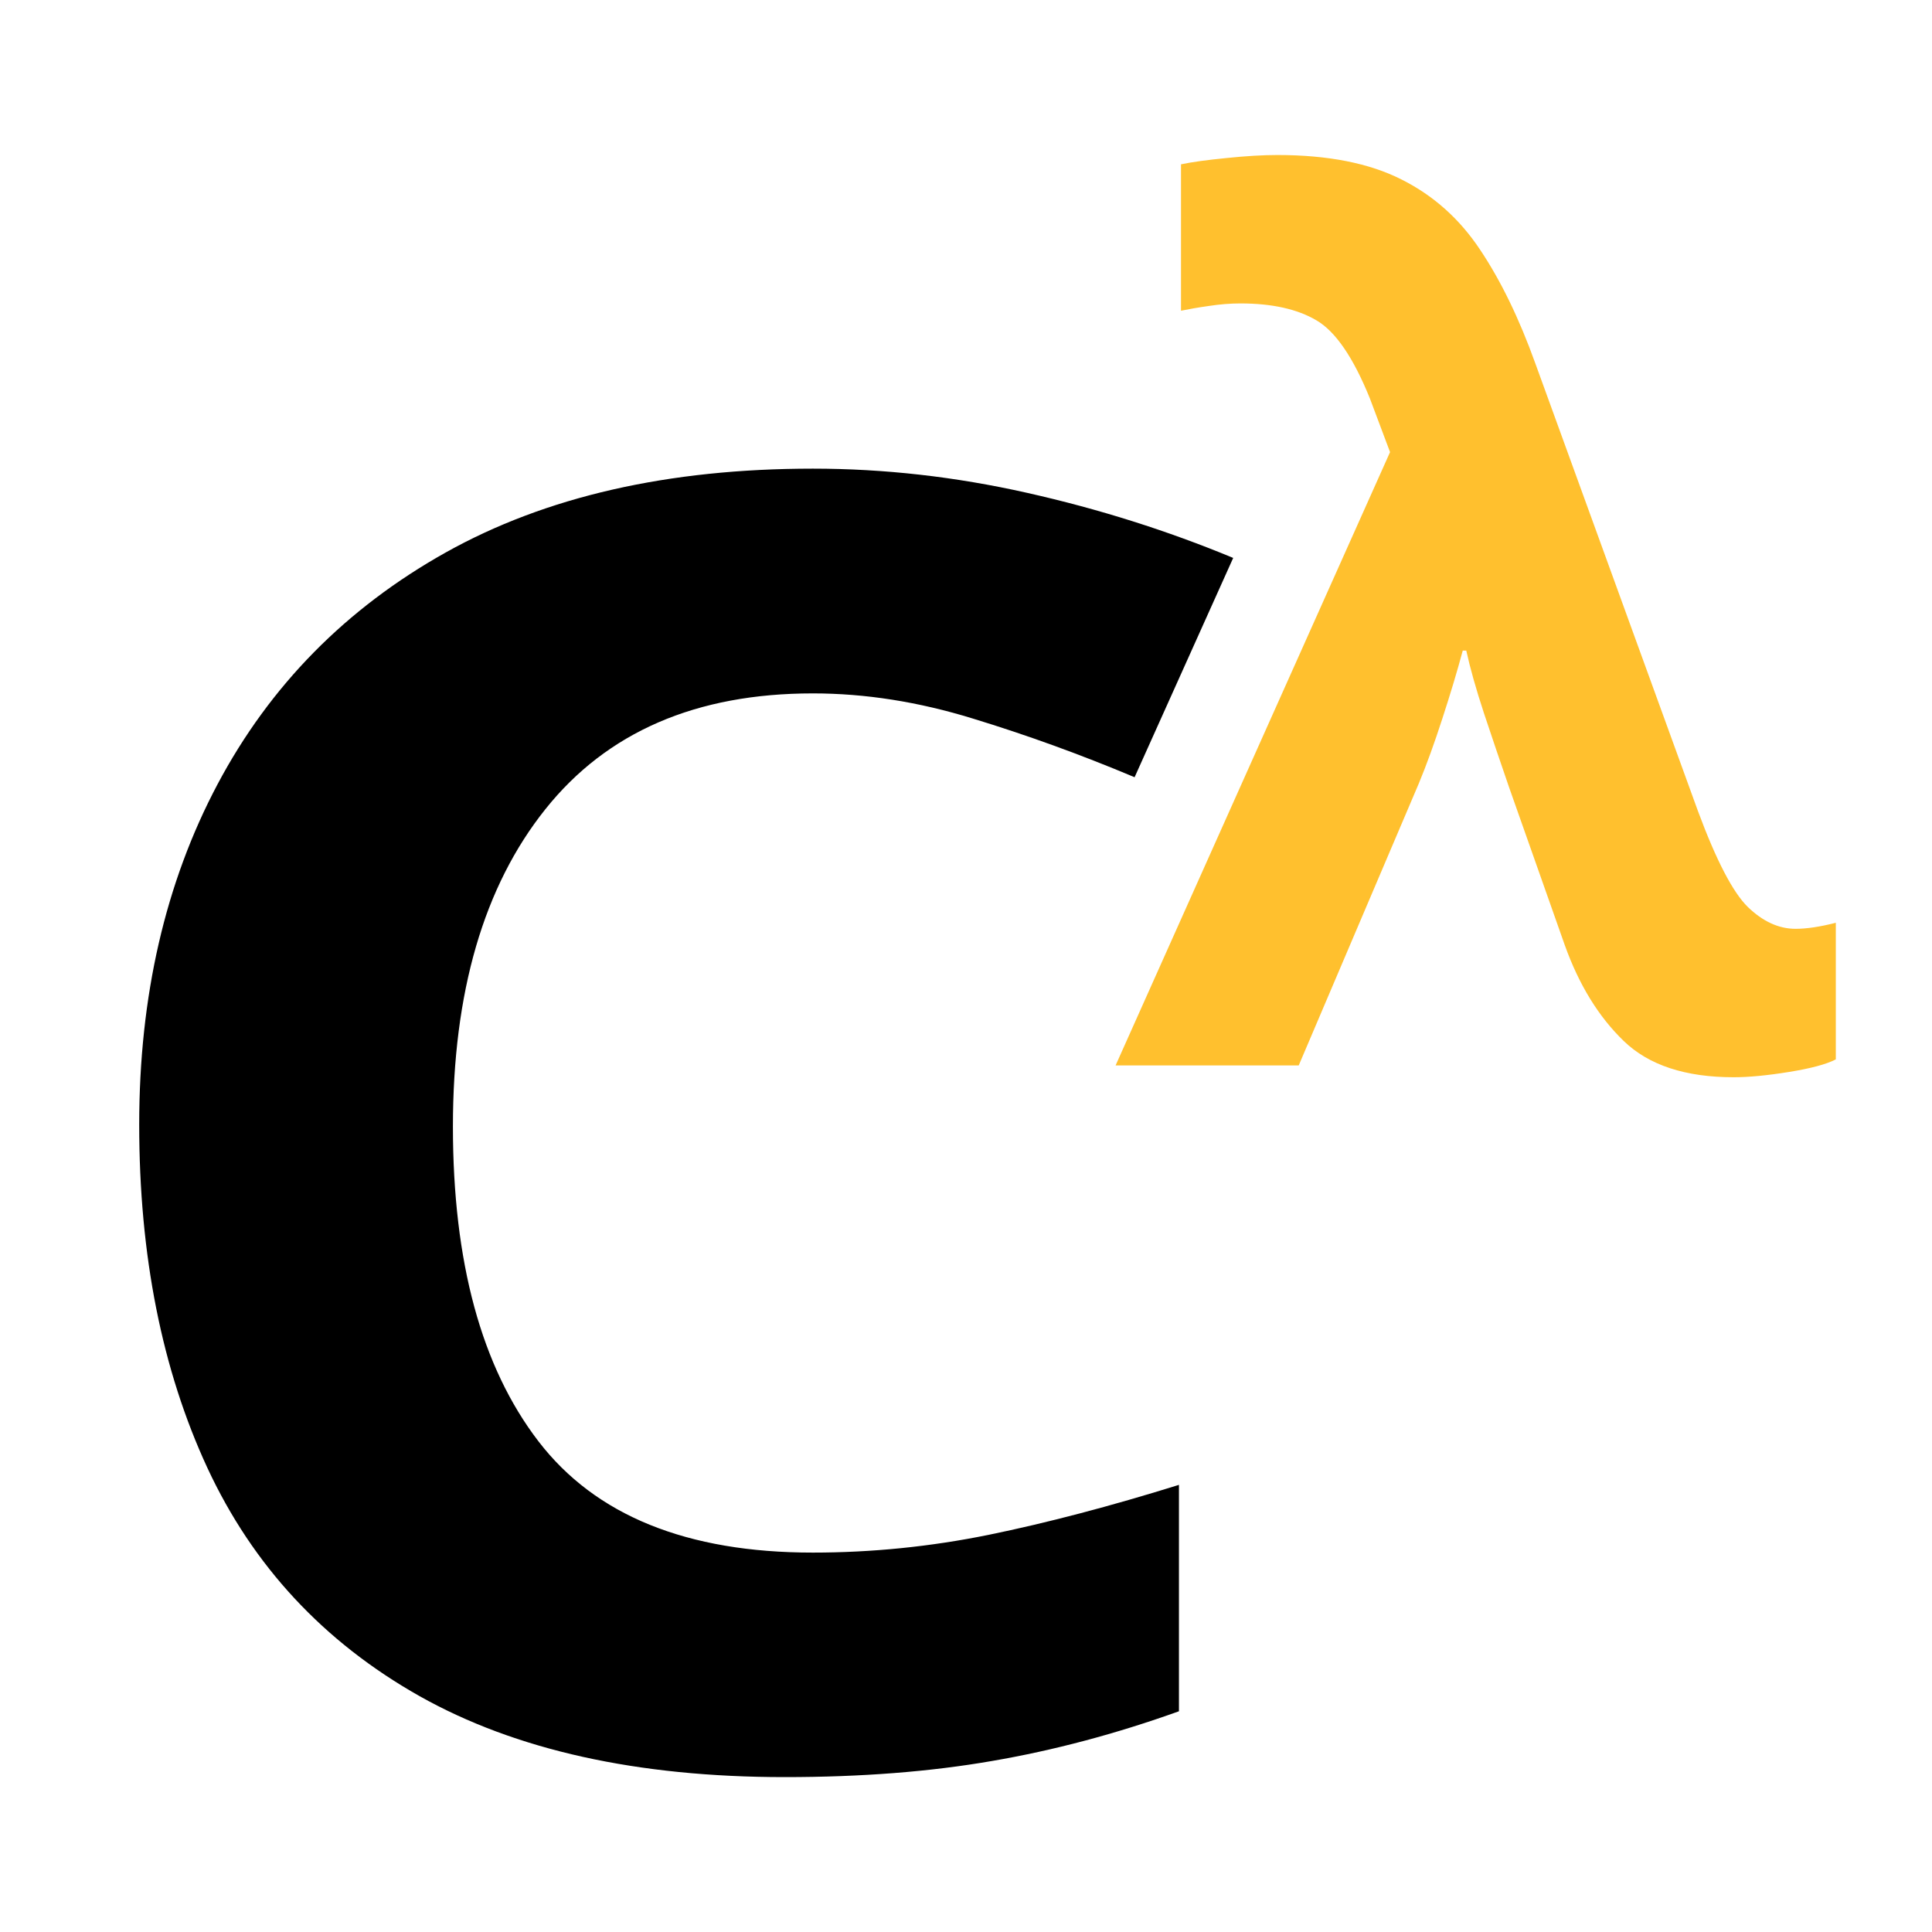
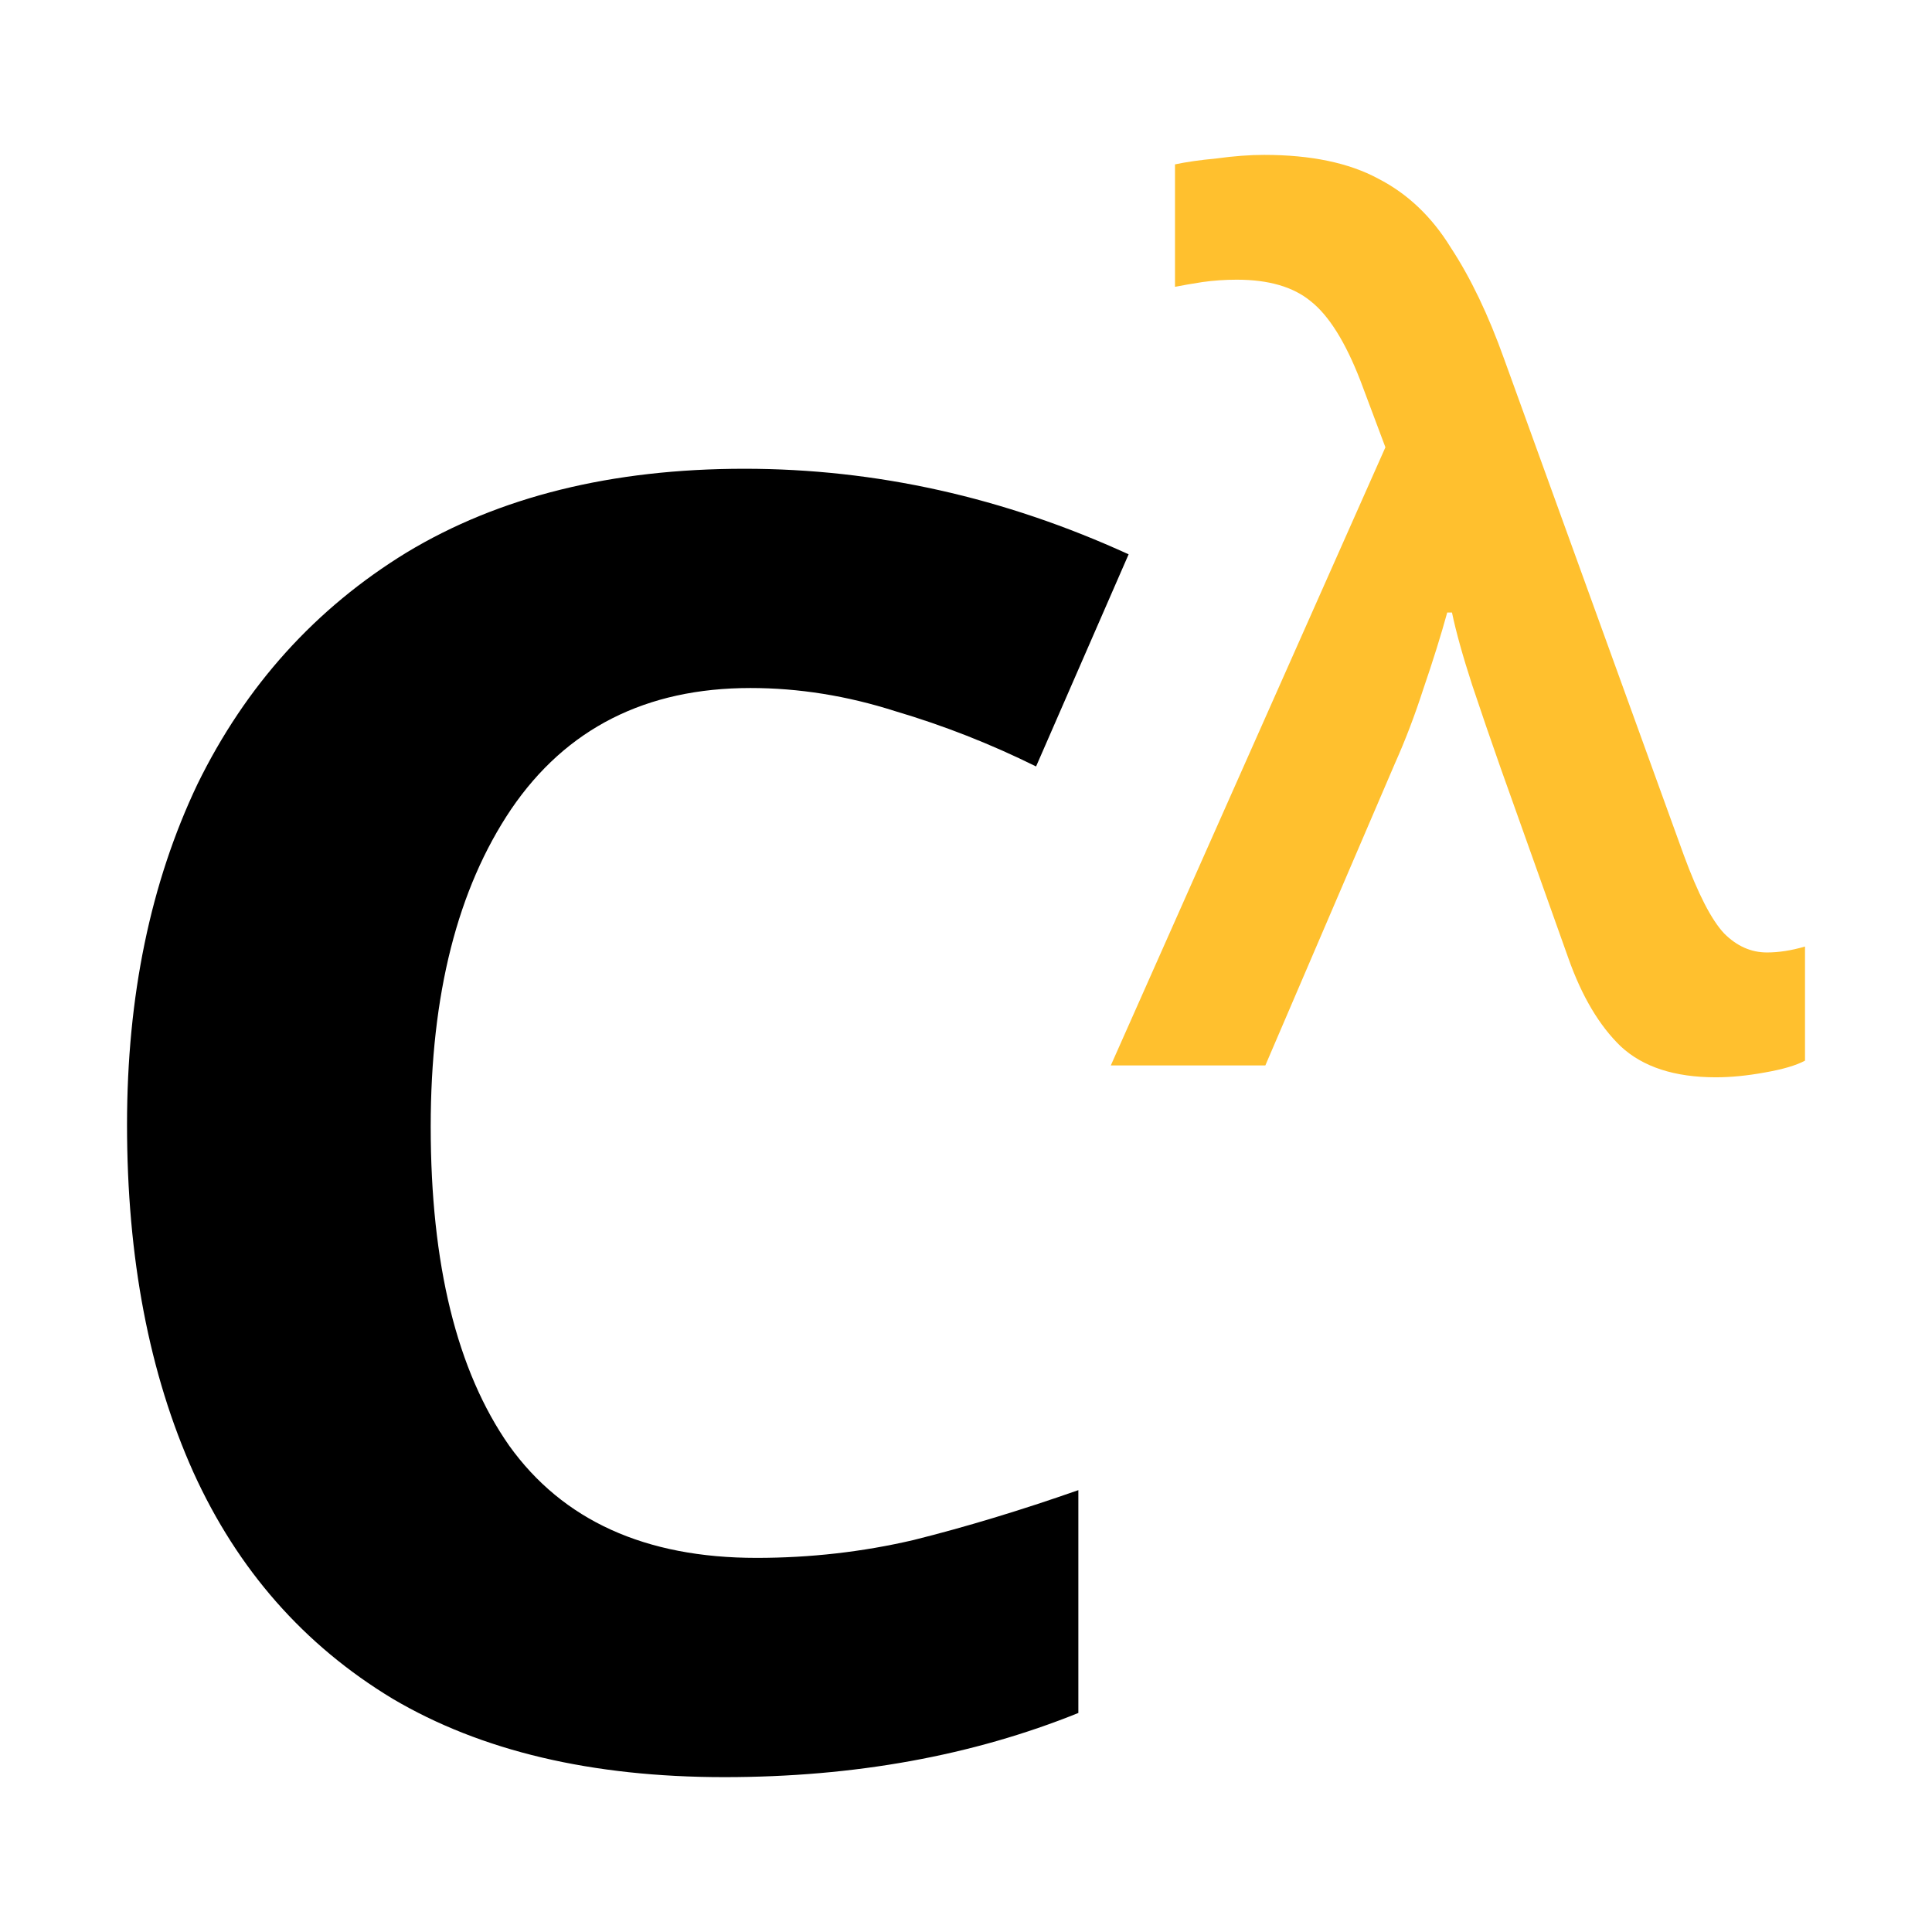
<svg xmlns="http://www.w3.org/2000/svg" width="120" height="120" viewBox="0 0 120 120" version="1.1" id="svg5">
  <defs id="defs2" />
  <g id="layer1">
    <g id="g9079" transform="translate(3.521997,-5.543818)">
-       <text xml:space="preserve" style="font-style:normal;font-variant:normal;font-weight:bold;font-stretch:semi-condensed;font-size:117.604px;line-height:100%;font-family:'NotoSans Nerd Font Mono';-inkscape-font-specification:'NotoSans Nerd Font Mono, Bold Semi-Condensed';font-variant-ligatures:normal;font-variant-caps:normal;font-variant-numeric:normal;font-variant-east-asian:normal;letter-spacing:0px;word-spacing:0px;fill:#000000;fill-opacity:1;stroke:none;stroke-width:2.94px;stroke-linecap:butt;stroke-linejoin:miter;stroke-opacity:1" x="-2.005" y="121.962" id="text1351" transform="scale(1.062229,0.9414167)">
-         <tspan id="tspan1349" x="-2.005" y="121.962" style="font-style:normal;font-variant:normal;font-weight:bold;font-stretch:semi-condensed;font-size:117.604px;font-family:'NotoSans Nerd Font Mono';-inkscape-font-specification:'NotoSans Nerd Font Mono, Bold Semi-Condensed';font-variant-ligatures:normal;font-variant-caps:normal;font-variant-numeric:normal;font-variant-east-asian:normal;stroke-width:2.94px">C</tspan>
-       </text>
-       <text xml:space="preserve" style="font-style:normal;font-variant:normal;font-weight:600;font-stretch:normal;font-size:73.831px;line-height:100%;font-family:'NotoSans Nerd Font Mono';-inkscape-font-specification:'NotoSans Nerd Font Mono, Semi-Bold';font-variant-ligatures:normal;font-variant-caps:normal;font-variant-numeric:normal;font-variant-east-asian:normal;letter-spacing:0px;word-spacing:0px;fill:#ffc02e;fill-opacity:1;stroke:none;stroke-width:1.846px;stroke-linecap:butt;stroke-linejoin:miter;stroke-opacity:1" x="65.472" y="71.718" id="text4731">
-         <tspan id="tspan4729" x="65.472" y="71.718" style="font-style:normal;font-variant:normal;font-weight:600;font-stretch:normal;font-size:73.831px;font-family:'NotoSans Nerd Font Mono';-inkscape-font-specification:'NotoSans Nerd Font Mono, Semi-Bold';font-variant-ligatures:normal;font-variant-caps:normal;font-variant-numeric:normal;font-variant-east-asian:normal;fill:#ffc02e;fill-opacity:1;stroke-width:1.846px">λ</tspan>
-       </text>
+       <g aria-label="C" transform="scale(1.062229,0.9414167)" id="text1351" style="font-weight:bold;font-stretch:semi-condensed;font-size:117.604px;line-height:100%;font-family:'NotoSans Nerd Font Mono';-inkscape-font-specification:'NotoSans Nerd Font Mono, Bold Semi-Condensed';letter-spacing:0px;word-spacing:0px;stroke-width:2.94px">
+         <path id="path596" d="m 40.215,36.816 c -7.762,0 -14.348,1.842 -19.758,5.527 -5.331,3.685 -9.408,8.782 -12.23,15.289 -2.744,6.507 -4.115,13.993 -4.115,22.461 0,8.781 1.294,16.426 3.881,22.934 2.587,6.429 6.468,11.407 11.643,14.936 5.175,3.45 11.642,5.176 19.404,5.176 7.605,0 14.505,-1.412 20.699,-4.234 v -14.701 c -3.371,1.333 -6.587,2.431 -9.645,3.293 -2.979,0.784 -6.038,1.176 -9.174,1.176 -6.507,0 -11.329,-2.469 -14.465,-7.408 -3.058,-4.939 -4.586,-11.956 -4.586,-21.051 0,-8.703 1.567,-15.681 4.703,-20.934 3.215,-5.331 7.881,-7.998 13.996,-7.998 2.822,0 5.644,0.51 8.467,1.529 2.822,0.941 5.567,2.157 8.232,3.646 L 62.678,42.461 C 55.386,38.698 47.898,36.816 40.215,36.816 Z" />
+       </g>
+       <g aria-label="λ" id="text4731" style="font-weight:600;font-size:73.831px;line-height:100%;font-family:'NotoSans Nerd Font Mono';-inkscape-font-specification:'NotoSans Nerd Font Mono, Semi-Bold';letter-spacing:0px;word-spacing:0px;fill:#ffc02e;stroke-width:1.846px">
+         <path id="path638" d="m 74.996,15.164 c -0.886,1e-6 -1.87,0.073 -2.953,0.221 -1.034,0.098 -1.895,0.221 -2.584,0.369 v 7.605 c 0.492,-0.098 1.059,-0.196 1.699,-0.295 0.689,-0.098 1.402,-0.148 2.141,-0.148 1.969,0 3.495,0.442 4.578,1.328 1.132,0.886 2.164,2.535 3.1,4.947 l 1.551,4.135 -17.055,38.393 h 9.598 l 8.047,-18.754 c 0.64,-1.427 1.232,-2.977 1.773,-4.65 0.591,-1.723 1.083,-3.299 1.477,-4.727 h 0.295 c 0.246,1.181 0.663,2.683 1.254,4.504 0.591,1.772 1.183,3.494 1.773,5.168 l 4.207,11.812 c 0.837,2.363 1.921,4.185 3.25,5.465 1.378,1.28 3.347,1.92 5.906,1.92 0.935,0 1.944,-0.1 3.027,-0.297 1.132,-0.197 1.968,-0.443 2.51,-0.738 v -7.088 c -0.837,0.246 -1.625,0.369 -2.363,0.369 -0.984,0 -1.871,-0.392 -2.658,-1.18 -0.788,-0.837 -1.624,-2.461 -2.51,-4.873 L 89.91,27.863 c -0.984,-2.756 -2.092,-5.071 -3.322,-6.941 -1.181,-1.92 -2.683,-3.346 -4.504,-4.281 -1.821,-0.984 -4.184,-1.477 -7.088,-1.477 z" />
+       </g>
    </g>
  </g>
</svg>
